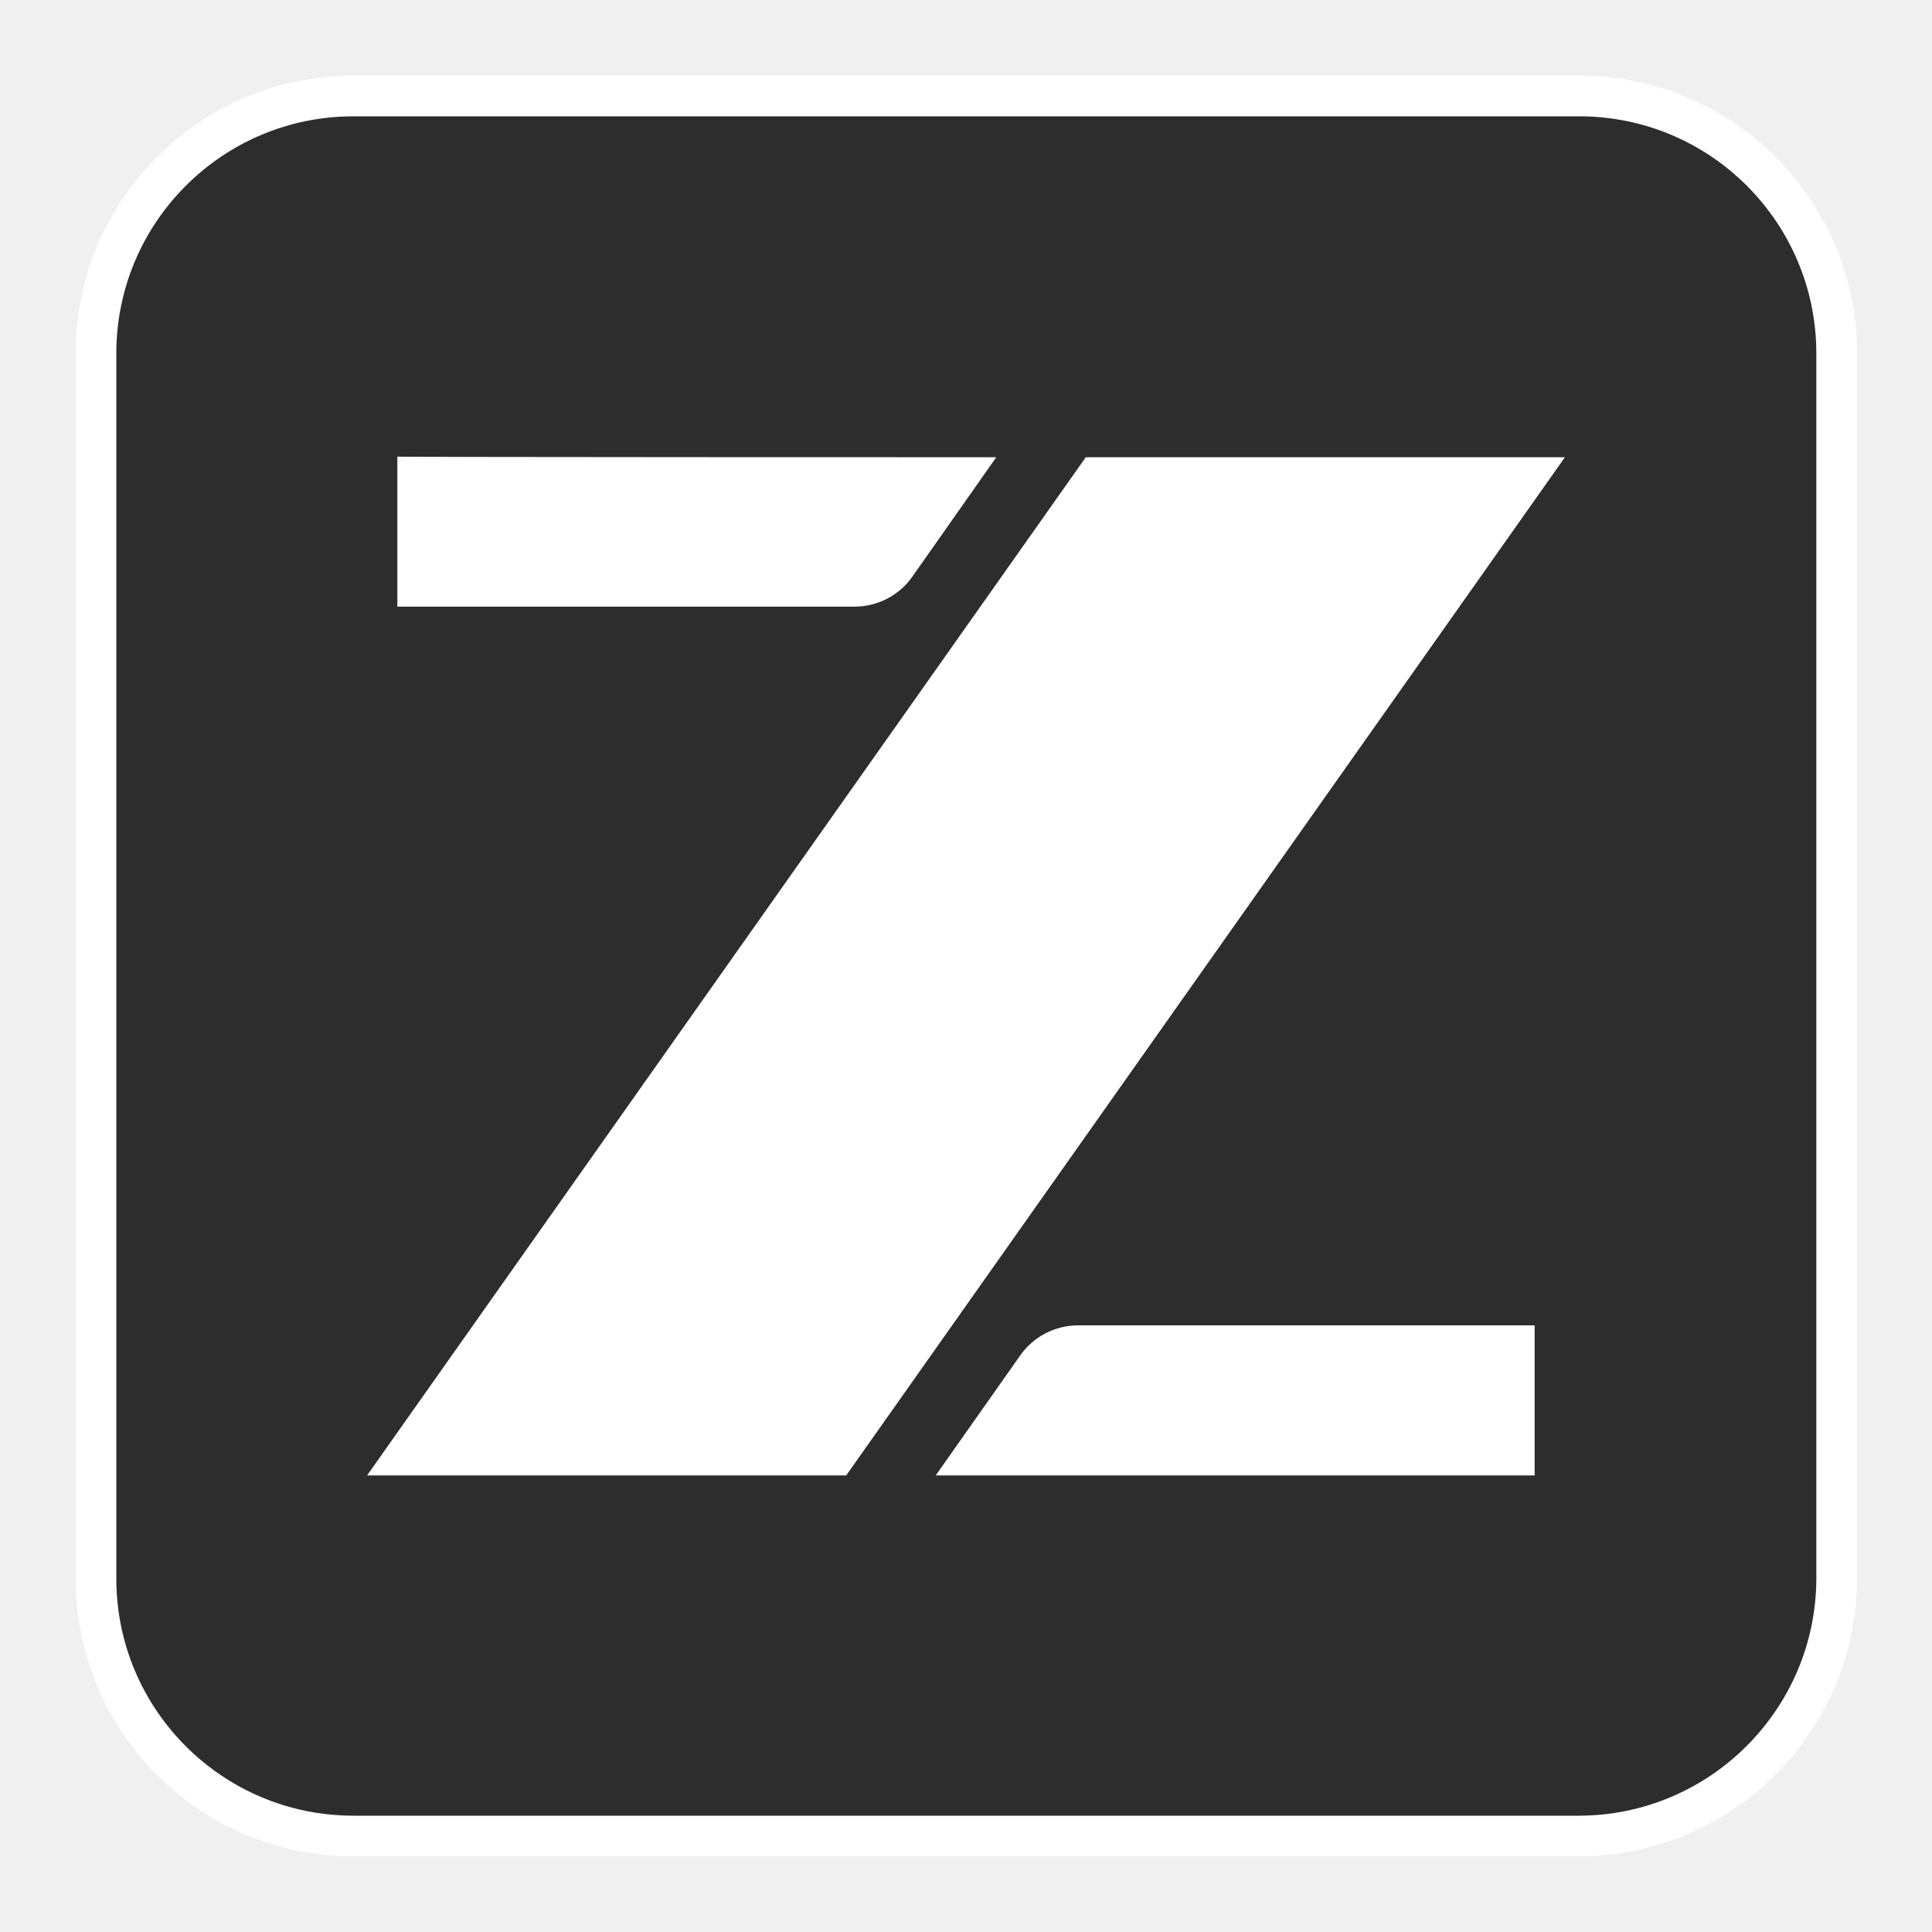
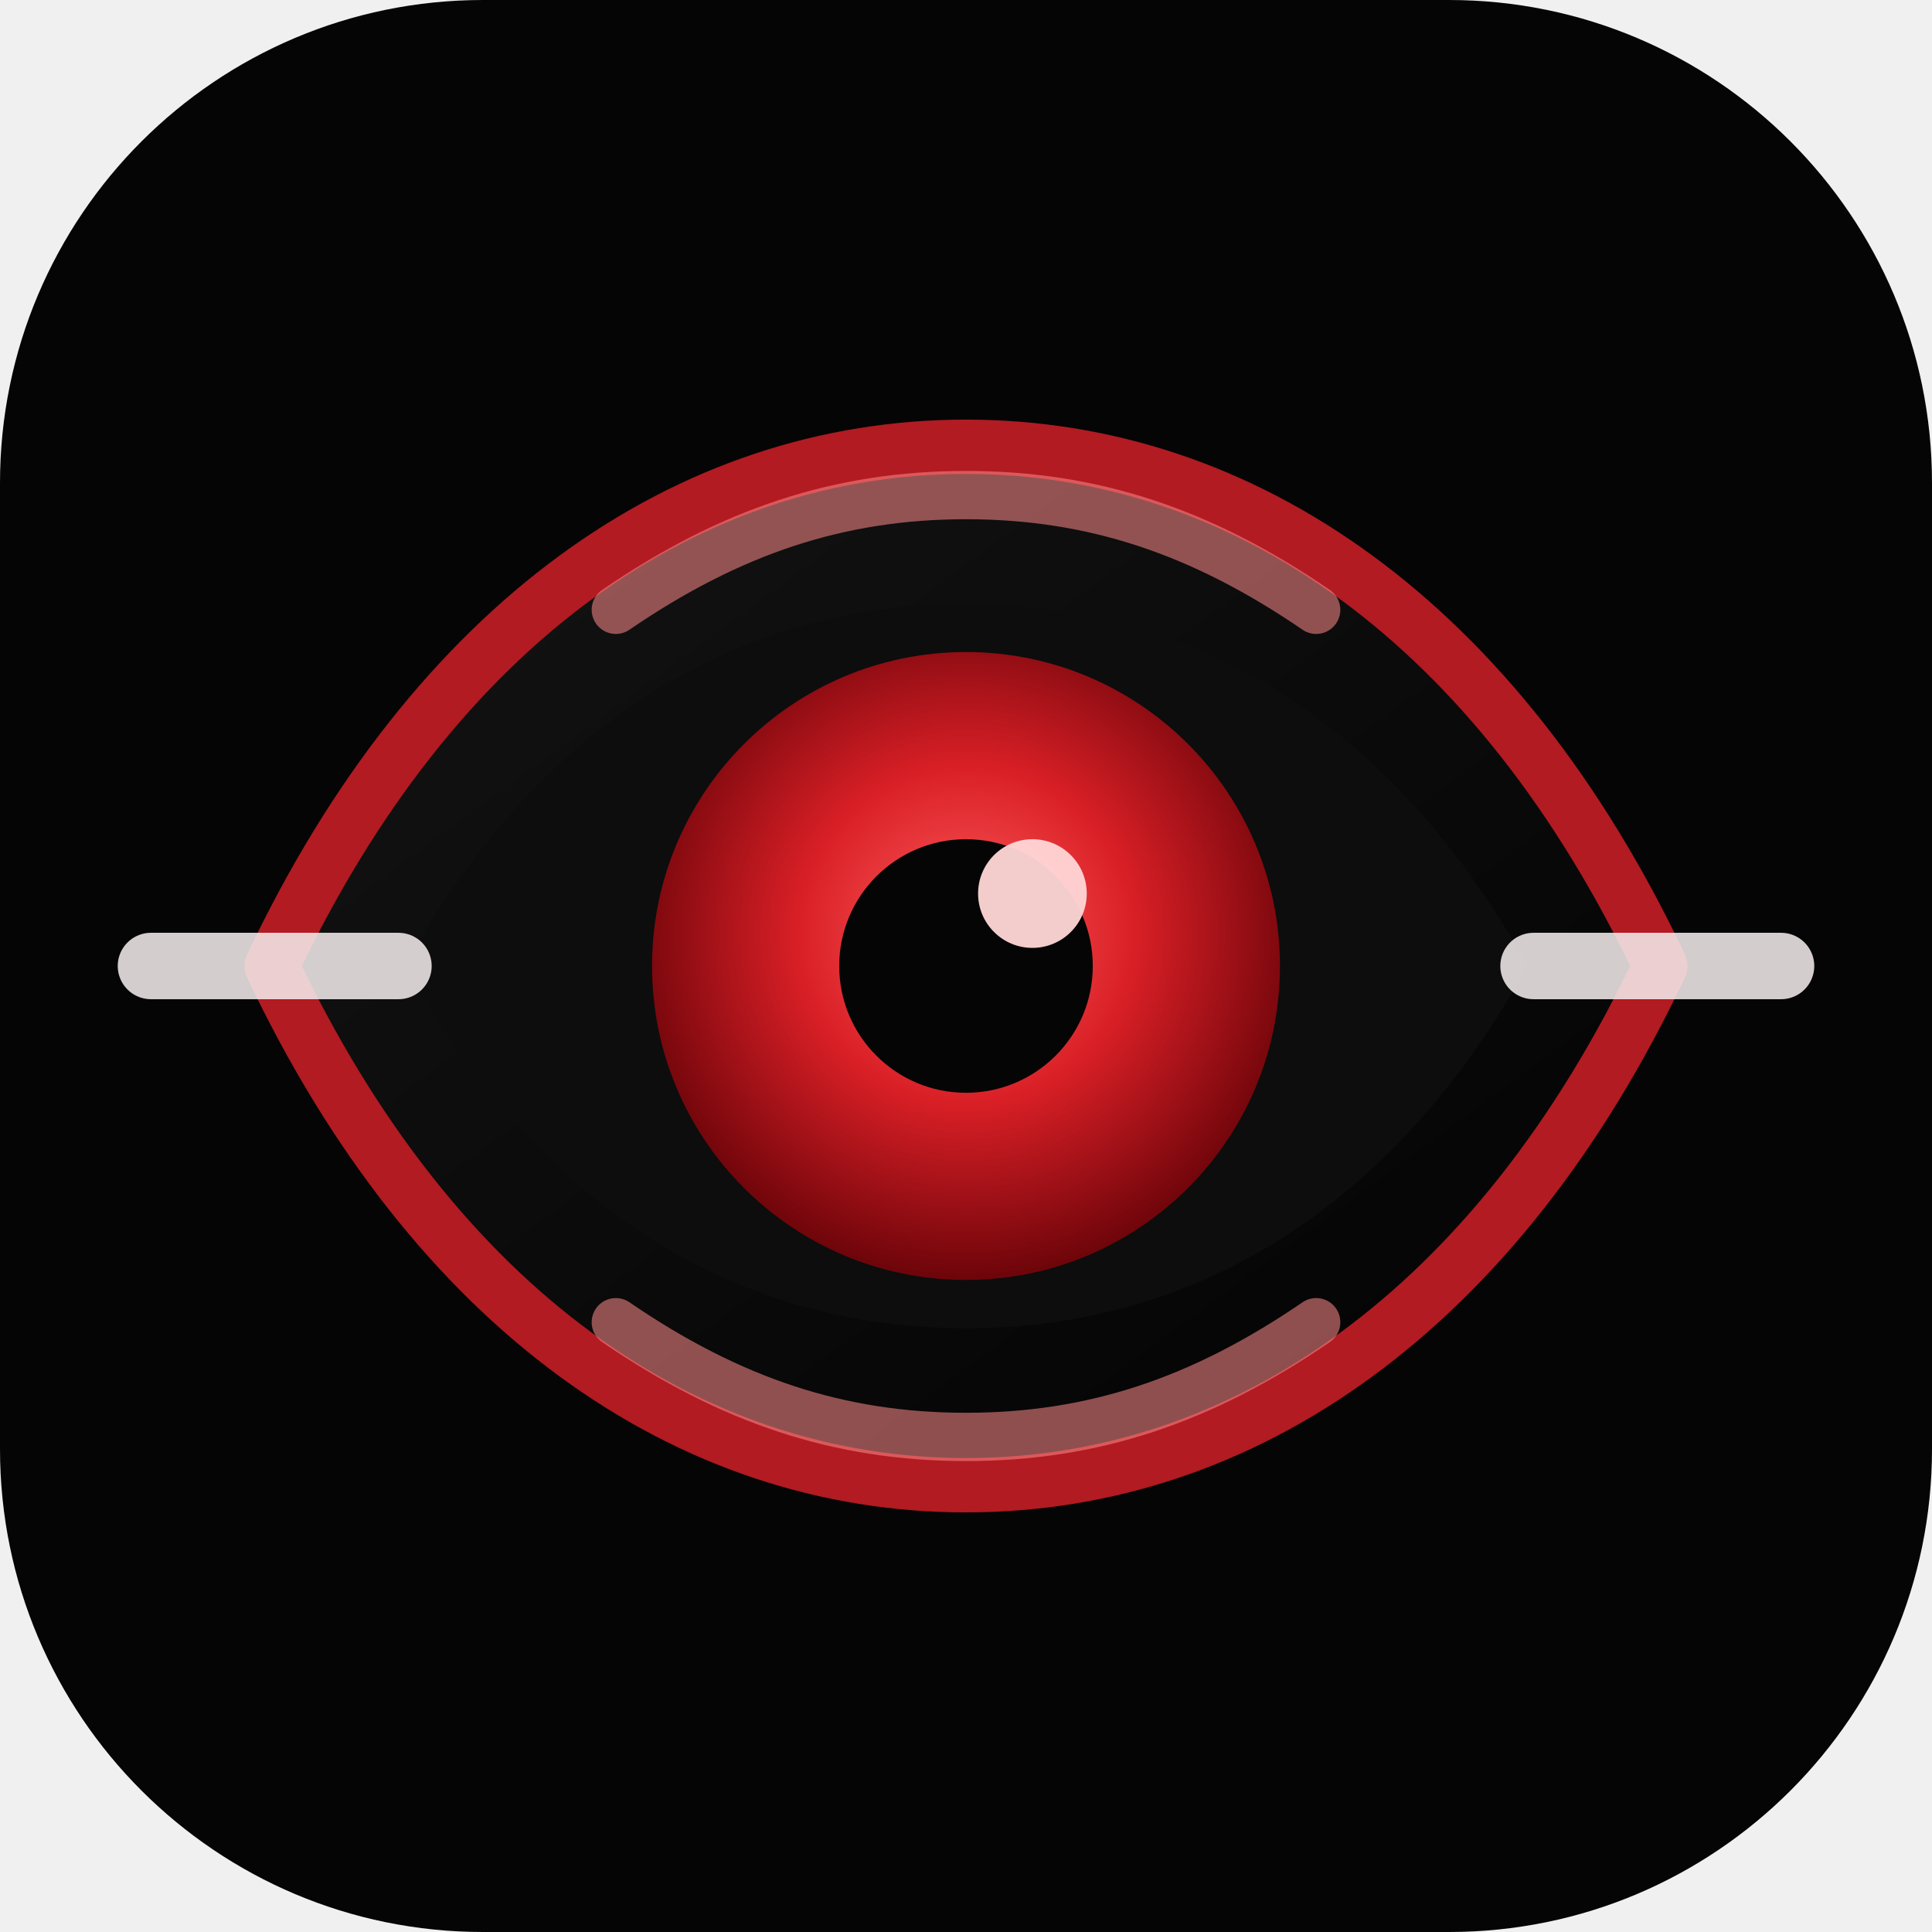
- <svg xmlns="http://www.w3.org/2000/svg" version="1.1" x="0px" y="0px" viewBox="0 0 30 30" style="enable-background:new 0 0 30 30;" xml:space="preserve">
+ <svg xmlns="http://www.w3.org/2000/svg" version="1.1" viewBox="0 0 32 32" xml:space="preserve">
  <defs>
-     <style type="text/css">
-     .st194{fill:#2D2D2D;stroke:#FFFFFF;stroke-width:0.632;stroke-miterlimit:10;}
-     .st23{fill:#FFFFFF;}
- 
-     .z-breathe {
-       animation: breathe 2.5s ease-in-out infinite;
-     }
- 
-     @keyframes breathe {
-       0%, 100% { opacity: 0.7; }
-       50% { opacity: 1; }
-     }
-   </style>
+     <radialGradient id="irisGlow" cx="50%" cy="45%" r="60%">
+       <stop offset="0%" stop-color="#ff5f5f" />
+       <stop offset="45%" stop-color="#d91f26" />
+       <stop offset="100%" stop-color="#5a0005" />
+     </radialGradient>
+     <linearGradient id="lidShadow" x1="0%" y1="0%" x2="100%" y2="100%">
+       <stop offset="0%" stop-color="#141414" />
+       <stop offset="100%" stop-color="#020202" />
+     </linearGradient>
  </defs>
-   <g>
-     <path class="st194" d="M24.51,28.51H5.49c-2.21,0-4-1.79-4-4V5.49c0-2.21,1.79-4,4-4h19.03c2.21,0,4,1.79,4,4v19.03     C28.51,26.72,26.72,28.51,24.51,28.51z" />
-     <g class="z-breathe">
-       <path class="st23" d="M15.47,7.1l-1.3,1.85c-0.2,0.29-0.54,0.47-0.9,0.47h-7.1V7.09C6.16,7.1,15.47,7.1,15.47,7.1z" />
-       <polygon class="st23" points="24.3,7.1 13.14,22.91 5.7,22.91 16.86,7.1" />
-       <path class="st23" d="M14.53,22.91l1.31-1.86c0.2-0.29,0.54-0.47,0.9-0.47h7.09v2.33H14.53z" />
-     </g>
-   </g>
+   <rect width="32" height="32" rx="8" fill="#050505" />
+   <path d="M4.5 16C7.2 10.3 11.4 7.4 16 7.4c4.6 0 8.8 2.9 11.5 8.6-2.7 5.7-6.9 8.6-11.5 8.6-4.6 0-8.8-2.9-11.5-8.6Z" fill="url(#lidShadow)" stroke="#b11b21" stroke-width="0.9" stroke-linejoin="round" />
+   <path d="M6.7 16c2.1-3.8 5.3-6 9.3-6s7.2 2.2 9.3 6c-2.1 3.8-5.3 6-9.3 6s-7.2-2.2-9.3-6Z" fill="#0d0d0d" />
+   <circle cx="16" cy="16" r="5.2" fill="url(#irisGlow)" />
+   <circle cx="16" cy="16" r="2.1" fill="#050505" />
+   <circle cx="17.1" cy="14.8" r="0.9" fill="#ffd6d6" opacity="0.95" />
+   <path d="M2.5 16h4.1" stroke="#f7f0f0" stroke-width="1.1" stroke-linecap="round" opacity="0.85" />
+   <path d="M25.4 16h4.1" stroke="#f7f0f0" stroke-width="1.1" stroke-linecap="round" opacity="0.85" />
+   <path d="M10.2 10.1C12.1 8.8 13.9 8.2 16 8.2s3.9 0.6 5.8 1.9" fill="none" stroke="#ff8a8a" stroke-width="0.8" stroke-linecap="round" opacity="0.55" />
+   <path d="M10.2 21.9C12.1 23.2 13.9 23.8 16 23.8s3.9-0.6 5.8-1.9" fill="none" stroke="#ff8a8a" stroke-width="0.8" stroke-linecap="round" opacity="0.55" />
</svg>
